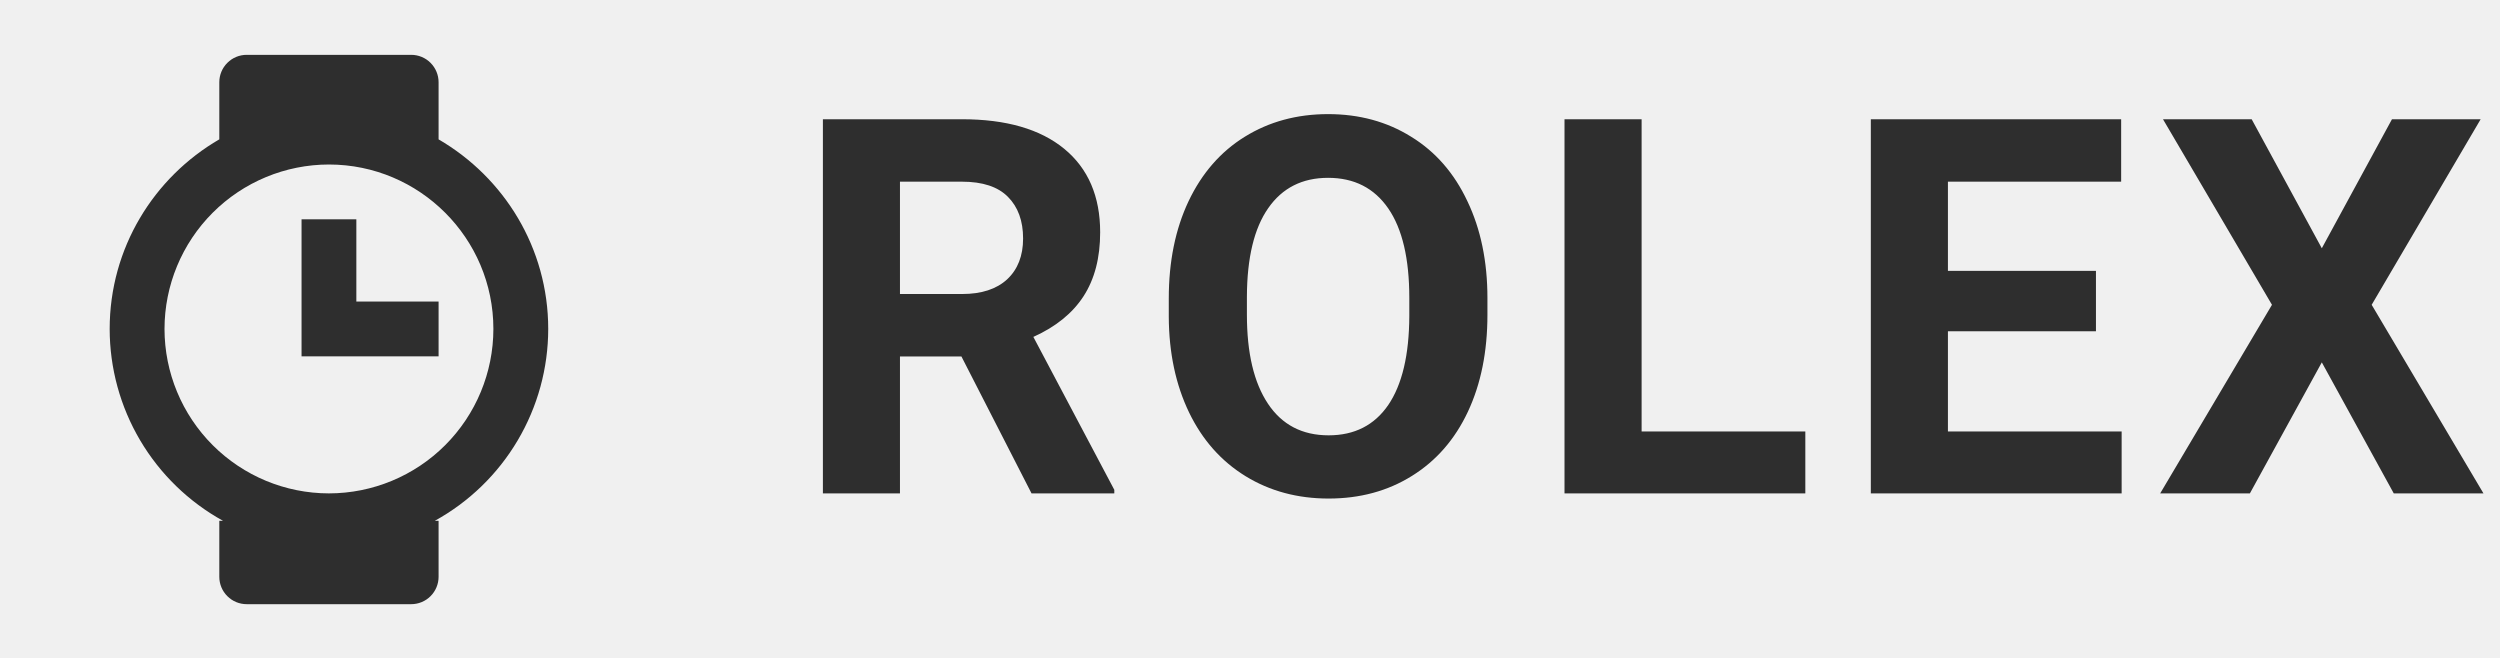
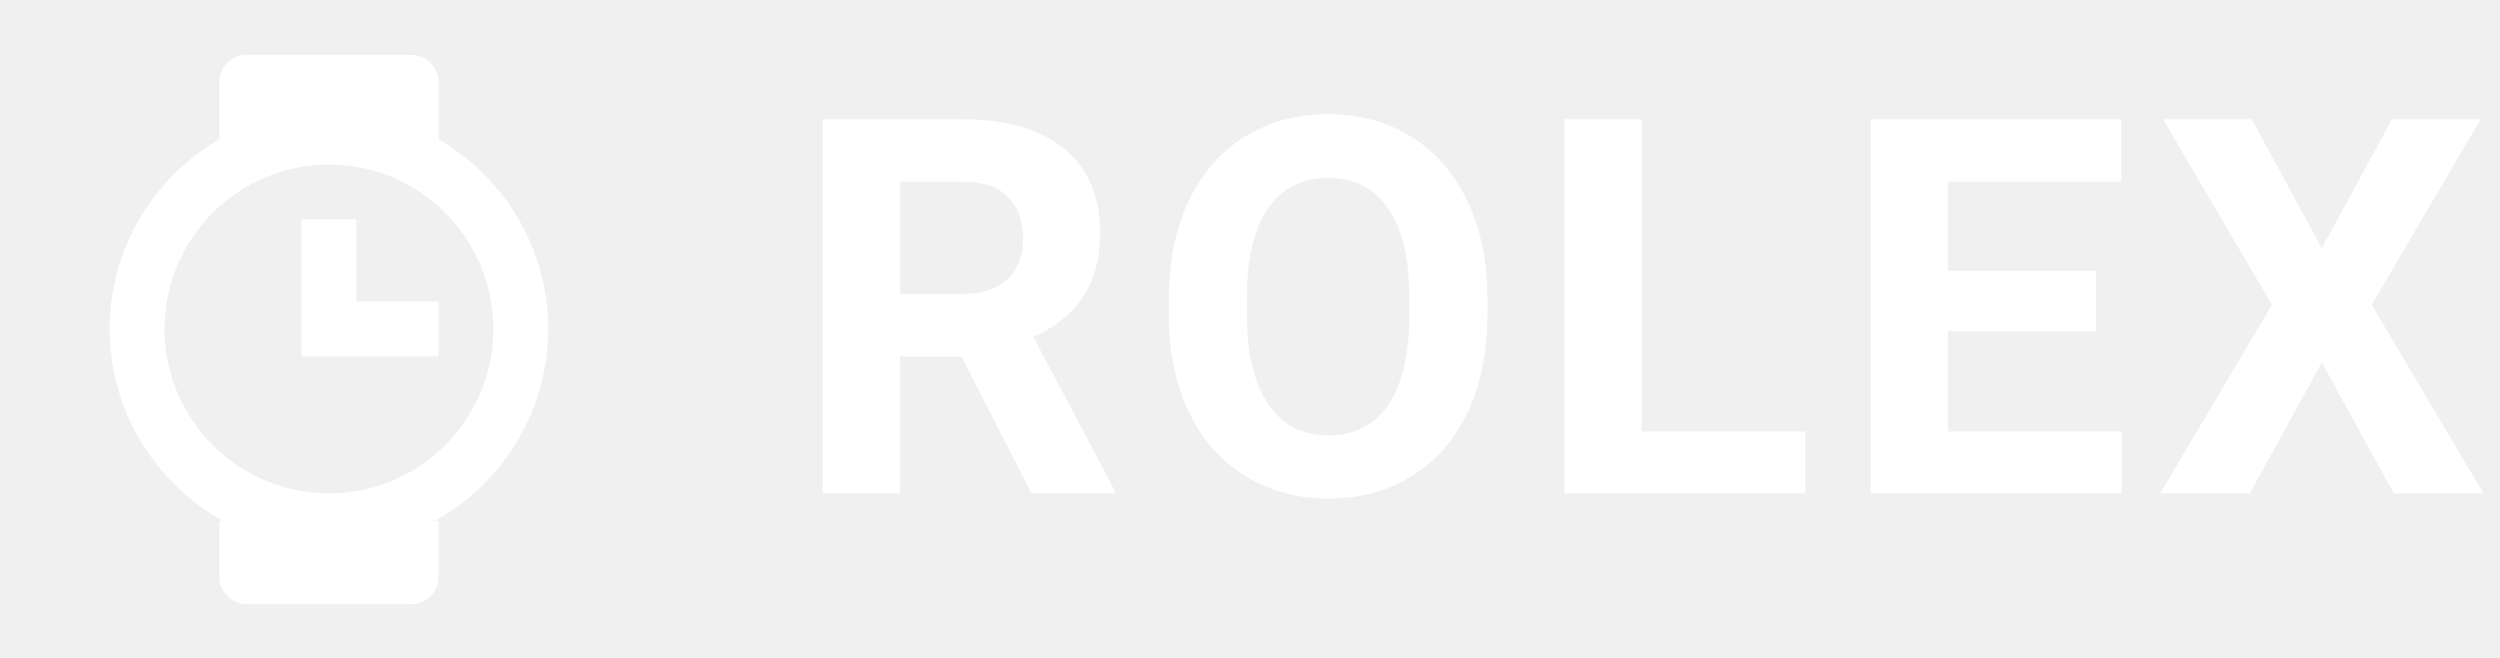
<svg xmlns="http://www.w3.org/2000/svg" width="76" height="20" viewBox="0 0 76 20" fill="none">
-   <path d="M29.227 10.836H27.359V15H25.016V3.625H29.242C30.586 3.625 31.622 3.924 32.352 4.523C33.081 5.122 33.445 5.969 33.445 7.062C33.445 7.839 33.276 8.487 32.938 9.008C32.604 9.523 32.096 9.935 31.414 10.242L33.875 14.891V15H31.359L29.227 10.836ZM27.359 8.938H29.25C29.838 8.938 30.294 8.789 30.617 8.492C30.94 8.19 31.102 7.776 31.102 7.25C31.102 6.714 30.948 6.292 30.641 5.984C30.338 5.677 29.872 5.523 29.242 5.523H27.359V8.938ZM45.218 9.57C45.218 10.69 45.02 11.672 44.624 12.516C44.228 13.359 43.661 14.01 42.921 14.469C42.187 14.927 41.343 15.156 40.39 15.156C39.447 15.156 38.606 14.93 37.867 14.477C37.127 14.023 36.554 13.378 36.148 12.539C35.742 11.695 35.536 10.727 35.531 9.633V9.07C35.531 7.951 35.731 6.966 36.132 6.117C36.538 5.263 37.109 4.609 37.843 4.156C38.583 3.698 39.426 3.469 40.374 3.469C41.322 3.469 42.163 3.698 42.898 4.156C43.637 4.609 44.208 5.263 44.609 6.117C45.015 6.966 45.218 7.948 45.218 9.062V9.57ZM42.843 9.055C42.843 7.862 42.63 6.956 42.203 6.336C41.775 5.716 41.166 5.406 40.374 5.406C39.588 5.406 38.981 5.714 38.554 6.328C38.127 6.938 37.911 7.833 37.906 9.016V9.57C37.906 10.732 38.119 11.633 38.546 12.273C38.973 12.914 39.588 13.234 40.39 13.234C41.176 13.234 41.781 12.927 42.203 12.312C42.624 11.693 42.838 10.792 42.843 9.609V9.055ZM49.905 13.117H54.882V15H47.561V3.625H49.905V13.117ZM63.717 10.07H59.217V13.117H64.498V15H56.873V3.625H64.483V5.523H59.217V8.234H63.717V10.07ZM70.583 7.547L72.716 3.625H75.412L72.099 9.266L75.498 15H72.771L70.583 11.016L68.396 15H65.669L69.068 9.266L65.755 3.625H68.451L70.583 7.547Z" fill="#2E2E2E" />
-   <path d="M10.833 6.667H9.167V10.833H13.333V9.167H10.833V6.667Z" fill="#2E2E2E" />
-   <path d="M16.666 10C16.666 7.539 15.322 5.392 13.333 4.237V2.5C13.333 2.279 13.245 2.067 13.089 1.911C12.933 1.754 12.721 1.667 12.5 1.667H7.5C7.279 1.667 7.067 1.754 6.911 1.911C6.754 2.067 6.667 2.279 6.667 2.5V4.236C4.677 5.391 3.334 7.539 3.334 10C3.335 11.192 3.655 12.361 4.261 13.387C4.868 14.413 5.738 15.258 6.781 15.833H6.667V17.534C6.667 17.755 6.754 17.967 6.911 18.123C7.067 18.28 7.279 18.367 7.5 18.367H12.5C12.721 18.367 12.933 18.28 13.089 18.123C13.245 17.967 13.333 17.755 13.333 17.534V15.833H13.217C14.261 15.258 15.132 14.413 15.738 13.387C16.345 12.362 16.665 11.192 16.666 10ZM9.999 14.999C8.674 14.998 7.403 14.47 6.466 13.533C5.529 12.596 5.002 11.325 5.001 10C5.002 8.675 5.529 7.404 6.466 6.467C7.403 5.53 8.674 5.002 9.999 5.001C12.757 5.001 14.999 7.243 14.999 10C14.998 11.326 14.47 12.597 13.533 13.534C12.596 14.471 11.325 14.998 9.999 14.999Z" fill="#2E2E2E" />
+   <path d="M29.227 10.836H27.359V15H25.016V3.625H29.242C30.586 3.625 31.622 3.924 32.352 4.523C33.081 5.122 33.445 5.969 33.445 7.062C33.445 7.839 33.276 8.487 32.938 9.008C32.604 9.523 32.096 9.935 31.414 10.242L33.875 14.891V15H31.359L29.227 10.836ZM27.359 8.938H29.25C29.838 8.938 30.294 8.789 30.617 8.492C30.94 8.19 31.102 7.776 31.102 7.25C31.102 6.714 30.948 6.292 30.641 5.984C30.338 5.677 29.872 5.523 29.242 5.523H27.359V8.938ZM45.218 9.57C45.218 10.69 45.02 11.672 44.624 12.516C44.228 13.359 43.661 14.01 42.921 14.469C42.187 14.927 41.343 15.156 40.39 15.156C39.447 15.156 38.606 14.93 37.867 14.477C37.127 14.023 36.554 13.378 36.148 12.539C35.742 11.695 35.536 10.727 35.531 9.633V9.07C35.531 7.951 35.731 6.966 36.132 6.117C36.538 5.263 37.109 4.609 37.843 4.156C38.583 3.698 39.426 3.469 40.374 3.469C41.322 3.469 42.163 3.698 42.898 4.156C43.637 4.609 44.208 5.263 44.609 6.117C45.015 6.966 45.218 7.948 45.218 9.062V9.57ZM42.843 9.055C42.843 7.862 42.63 6.956 42.203 6.336C41.775 5.716 41.166 5.406 40.374 5.406C39.588 5.406 38.981 5.714 38.554 6.328C38.127 6.938 37.911 7.833 37.906 9.016V9.57C37.906 10.732 38.119 11.633 38.546 12.273C38.973 12.914 39.588 13.234 40.39 13.234C41.176 13.234 41.781 12.927 42.203 12.312C42.624 11.693 42.838 10.792 42.843 9.609V9.055ZM49.905 13.117H54.882V15H47.561V3.625H49.905V13.117ZM63.717 10.07H59.217V13.117H64.498V15H56.873V3.625H64.483V5.523H59.217V8.234H63.717V10.07ZM70.583 7.547L72.716 3.625H75.412L72.099 9.266L75.498 15H72.771L70.583 11.016L68.396 15H65.669L69.068 9.266L65.755 3.625H68.451L70.583 7.547Z" fill="white" />
+   <path d="M10.833 6.667H9.167V10.833H13.333V9.167H10.833V6.667Z" fill="white" />
+   <path d="M16.666 10C16.666 7.539 15.322 5.392 13.333 4.237V2.5C13.333 2.279 13.245 2.067 13.089 1.911C12.933 1.754 12.721 1.667 12.5 1.667H7.5C7.279 1.667 7.067 1.754 6.911 1.911C6.754 2.067 6.667 2.279 6.667 2.5V4.236C4.677 5.391 3.334 7.539 3.334 10C3.335 11.192 3.655 12.361 4.261 13.387C4.868 14.413 5.738 15.258 6.781 15.833H6.667V17.534C6.667 17.755 6.754 17.967 6.911 18.123C7.067 18.28 7.279 18.367 7.5 18.367H12.5C12.721 18.367 12.933 18.28 13.089 18.123C13.245 17.967 13.333 17.755 13.333 17.534V15.833H13.217C14.261 15.258 15.132 14.413 15.738 13.387C16.345 12.362 16.665 11.192 16.666 10ZM9.999 14.999C8.674 14.998 7.403 14.47 6.466 13.533C5.529 12.596 5.002 11.325 5.001 10C5.002 8.675 5.529 7.404 6.466 6.467C7.403 5.53 8.674 5.002 9.999 5.001C12.757 5.001 14.999 7.243 14.999 10C14.998 11.326 14.47 12.597 13.533 13.534C12.596 14.471 11.325 14.998 9.999 14.999Z" fill="white" />
</svg>
